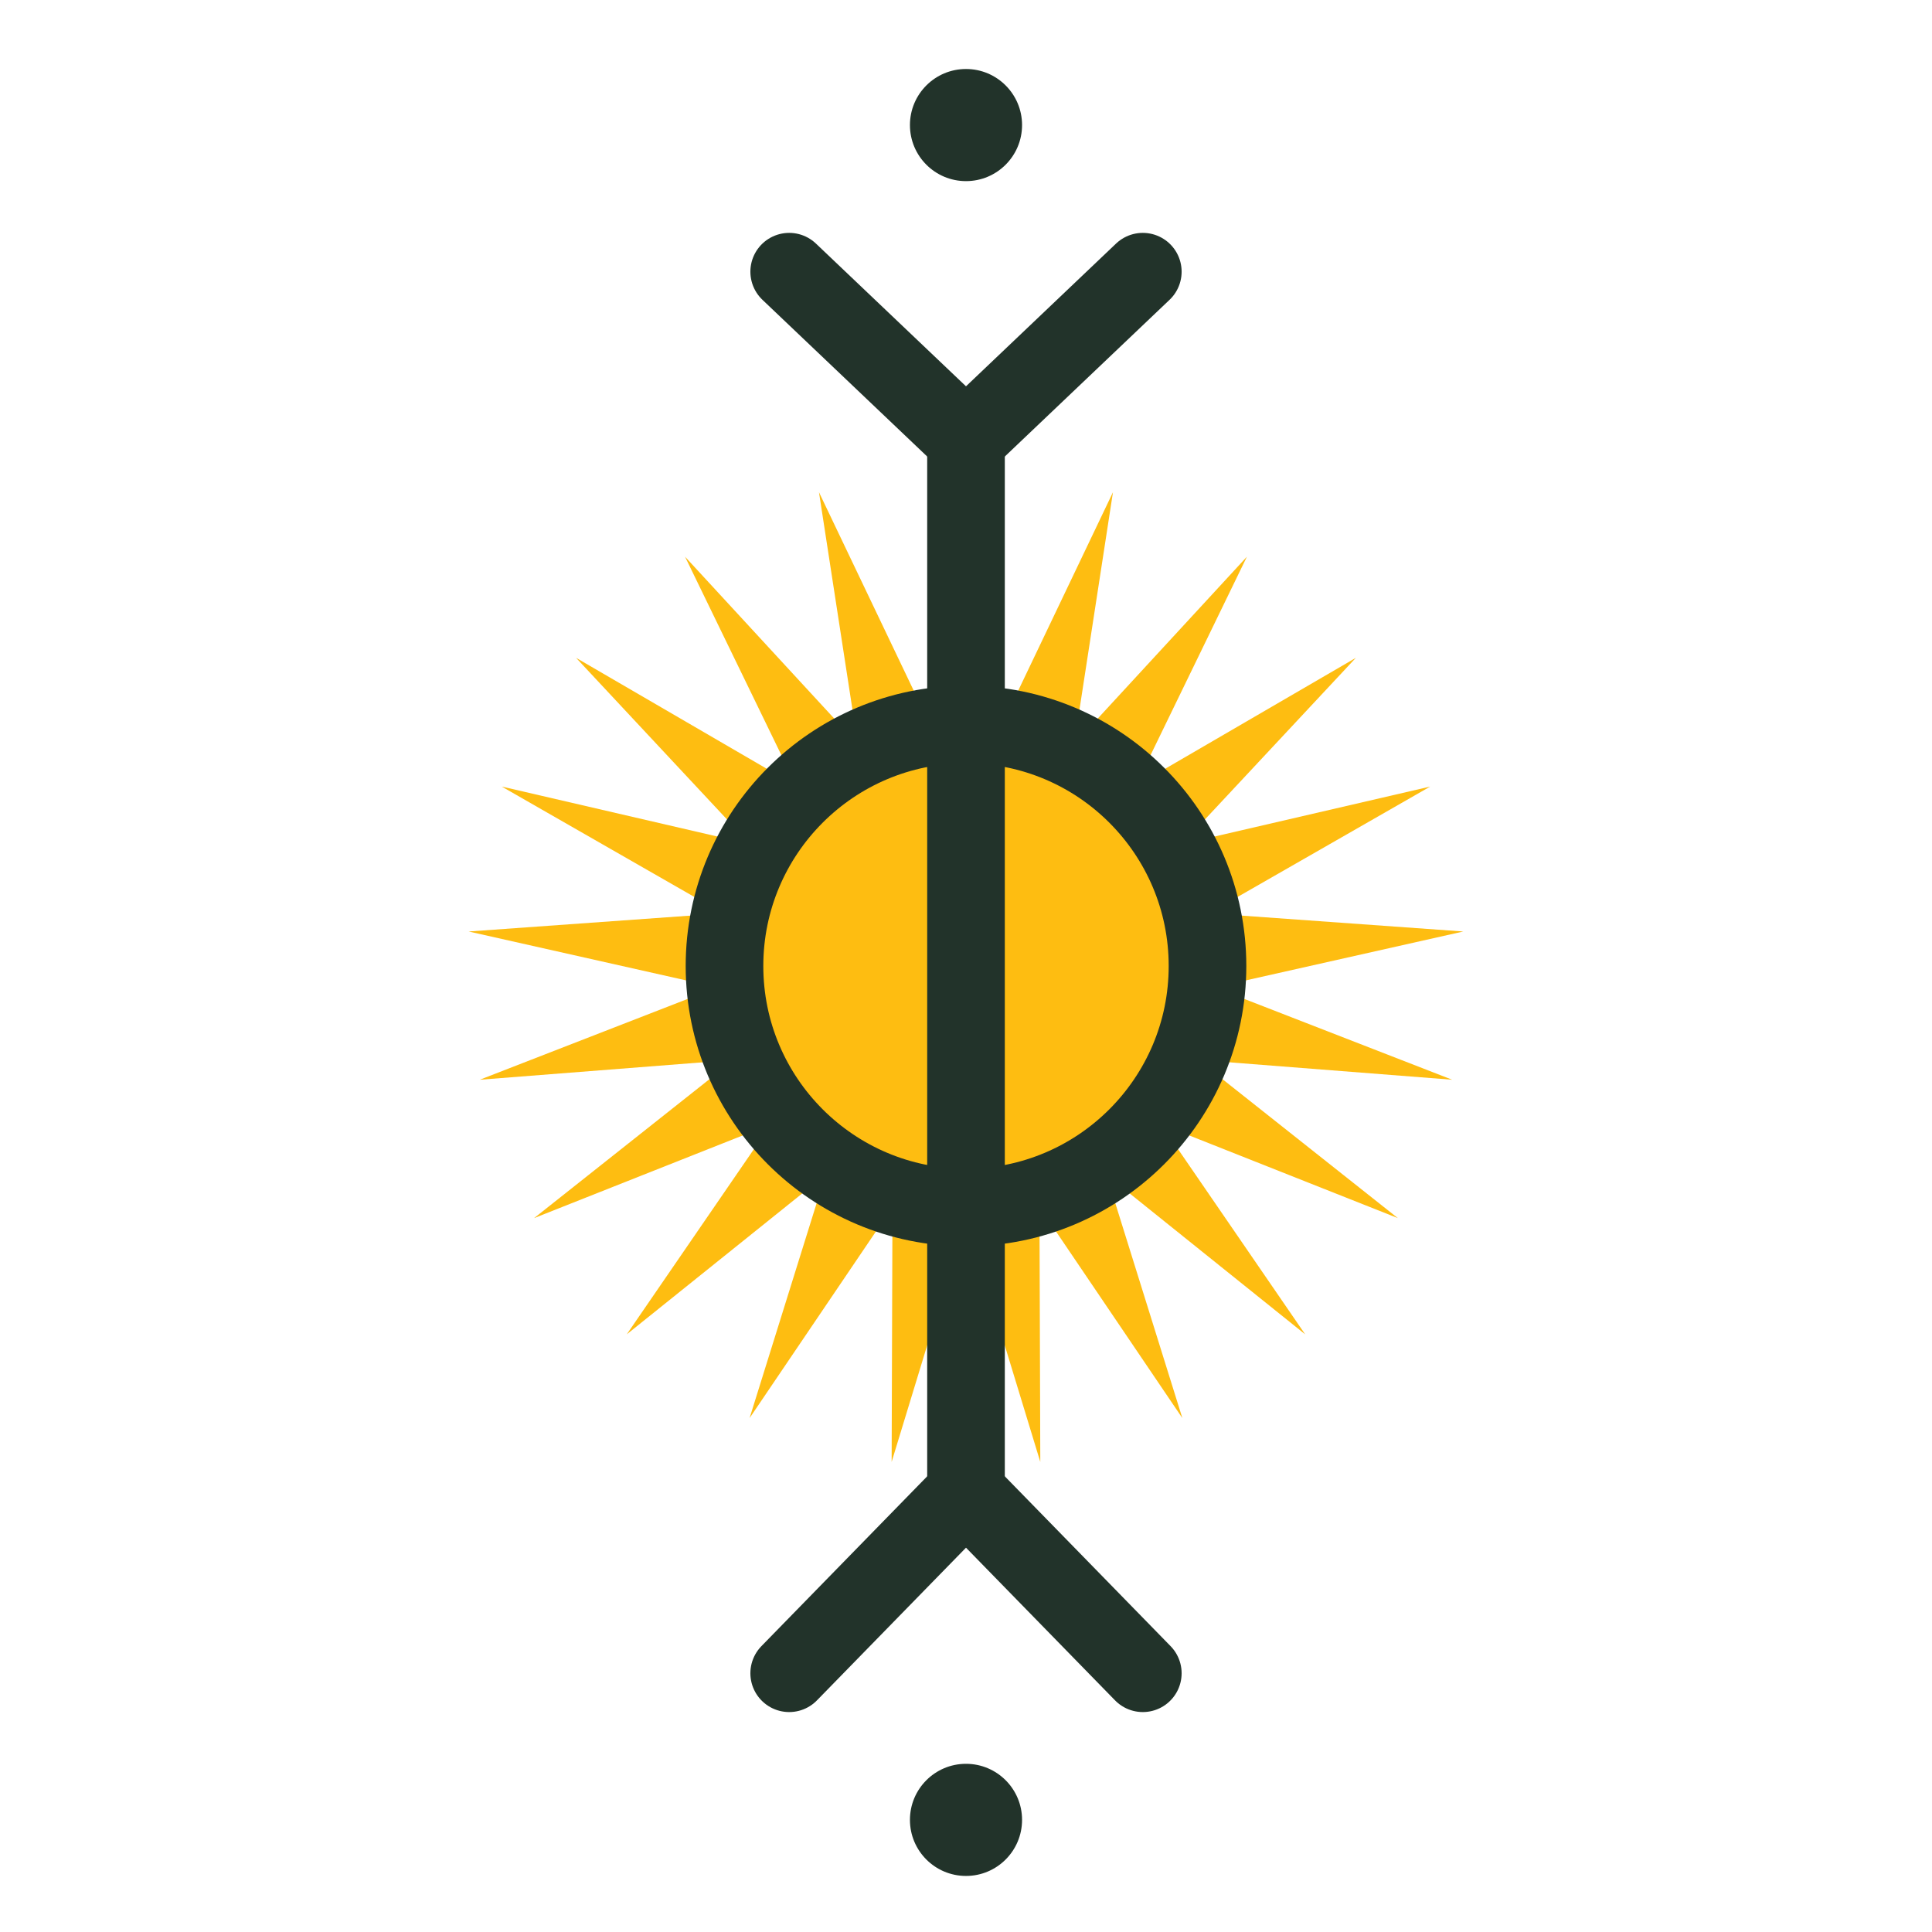
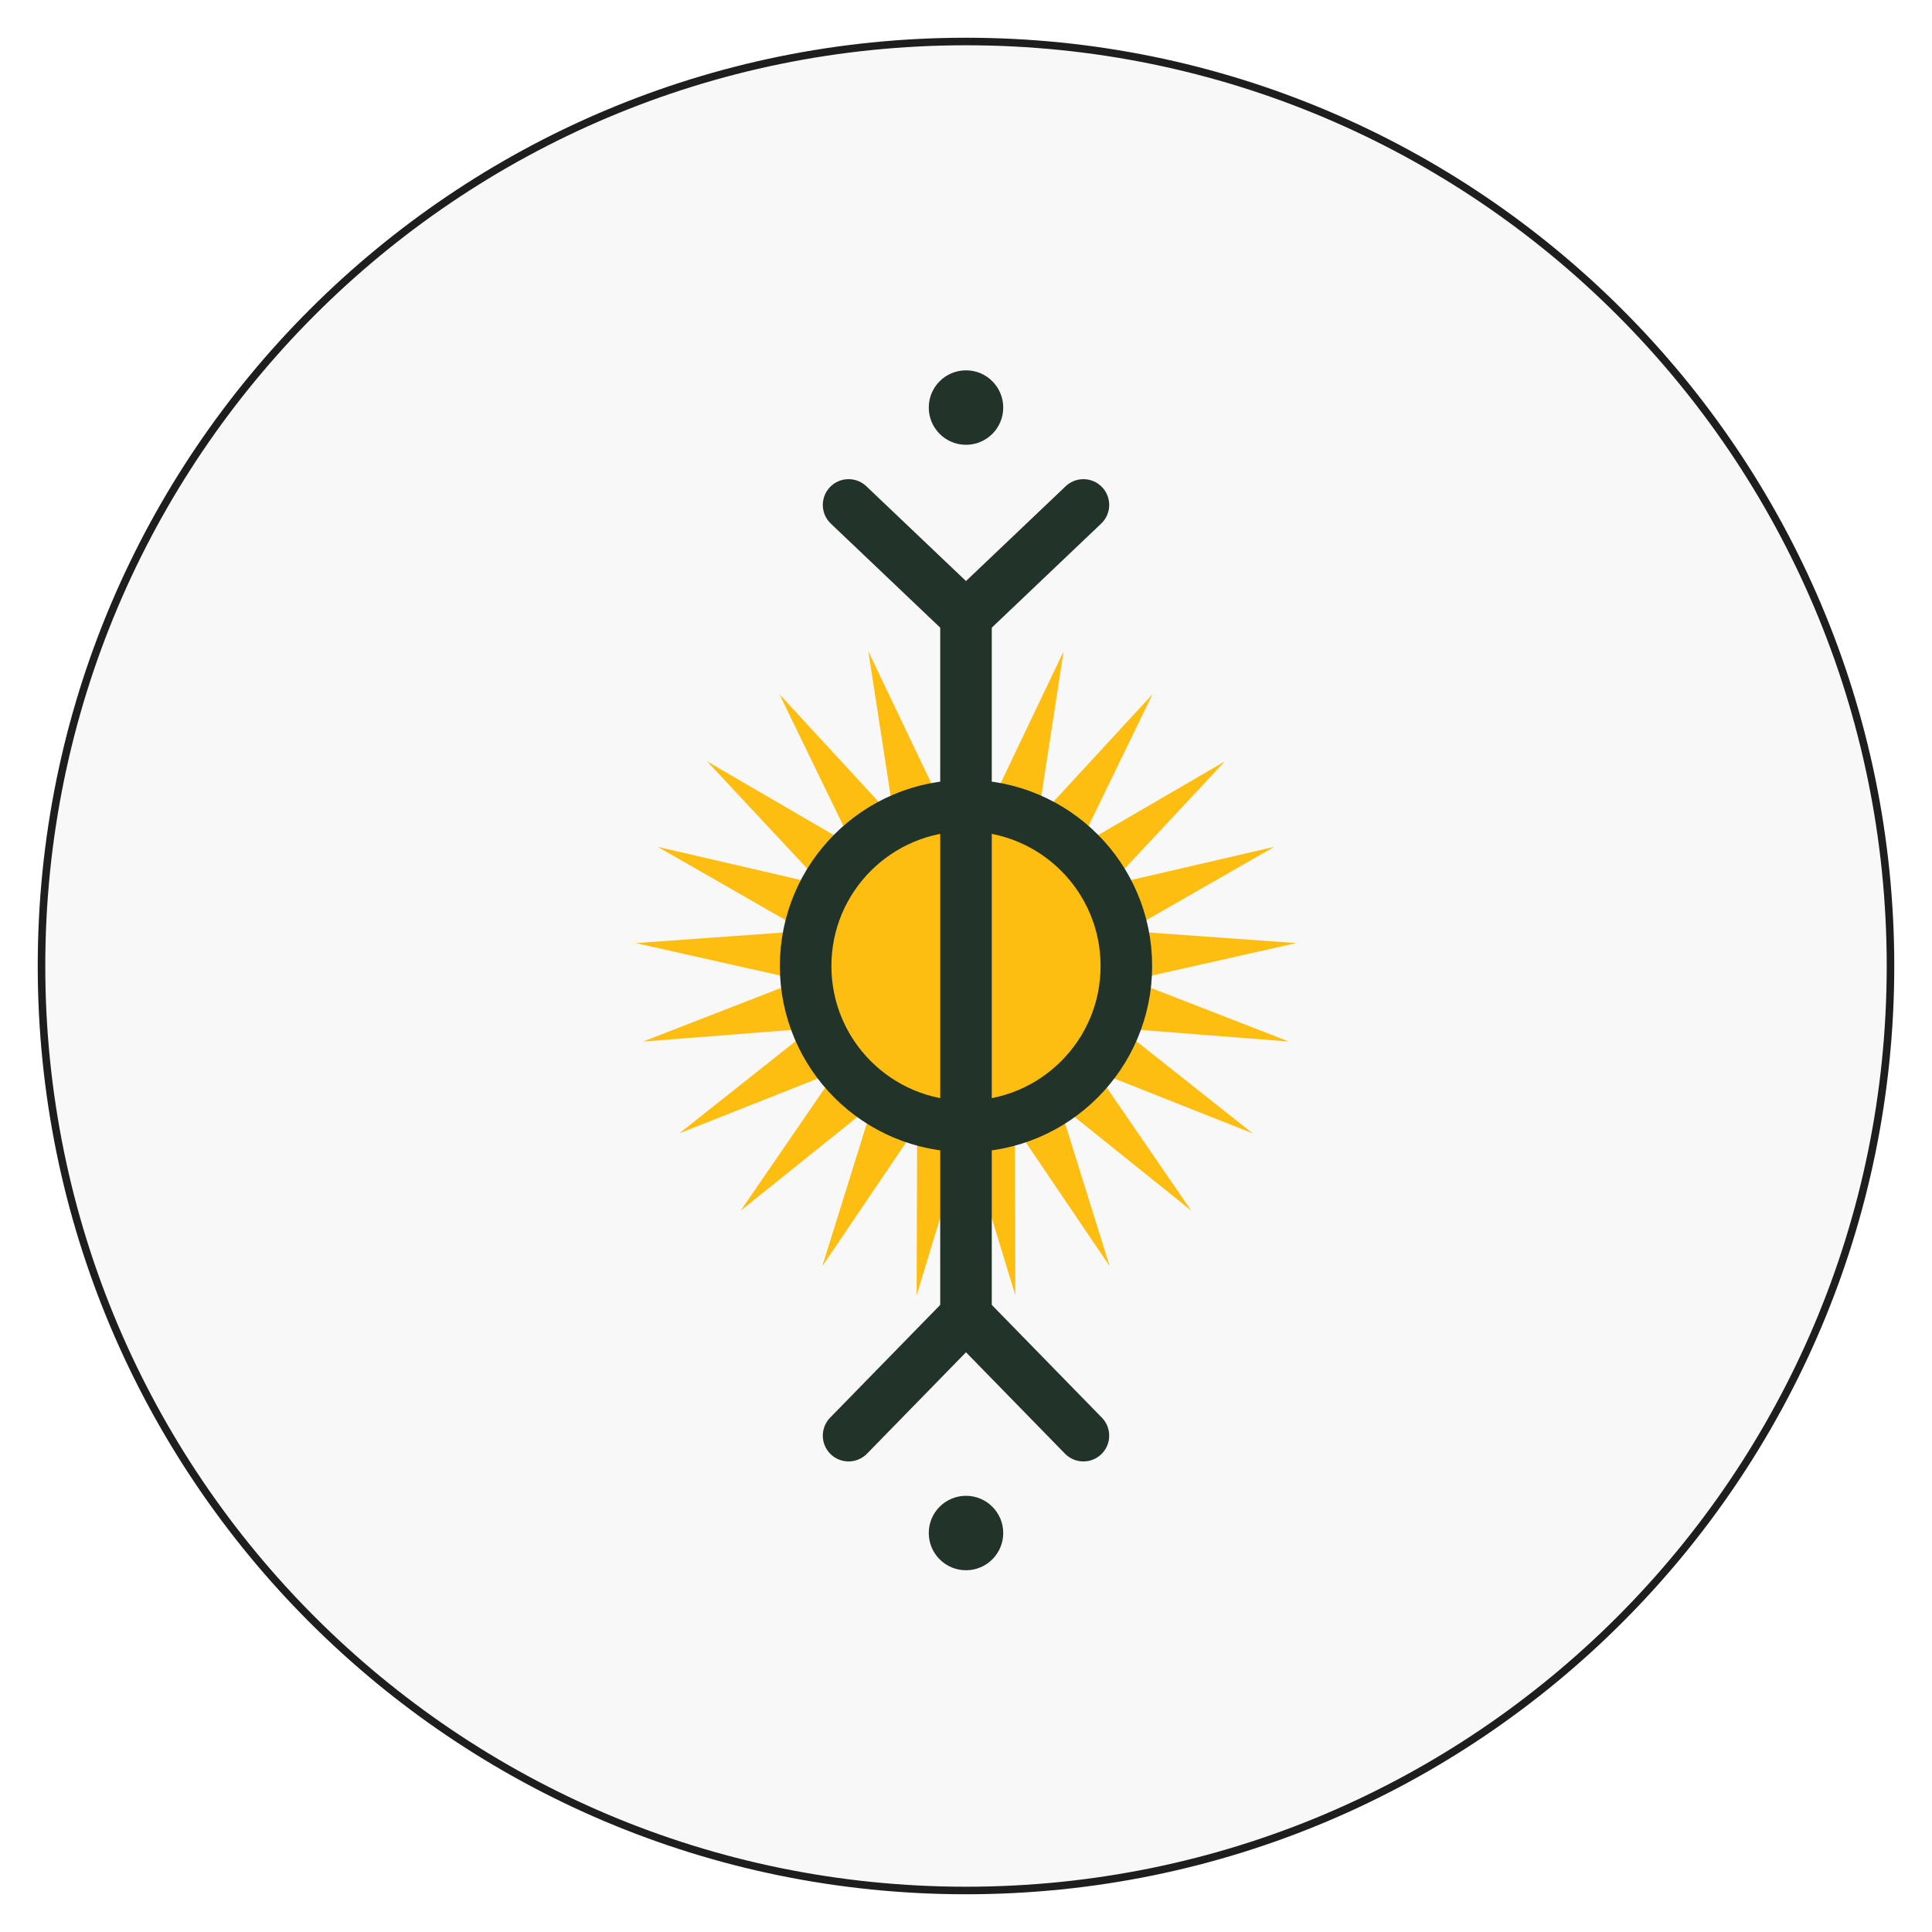
- <svg xmlns="http://www.w3.org/2000/svg" width="1024" height="1024" viewBox="64 64 896 896">
-   <path fill="#FEBD11" transform="translate(-178.00 52.00) scale(1.5333)" d="M450 150l11.24 76.264 33.222-69.563-11.738 76.19 52.249-56.68-33.674 69.344 66.634-38.761-52.616 56.338 75.098-17.399-66.885 38.327 76.89 5.51-75.21 16.909 71.85 27.929-76.852-6.011 60.425 47.867-71.666-28.397 43.632 63.55-60.113-48.259 22.962 73.589-43.217-63.834.25 77.087L450 376.264 427.518 450l.251-77.087-43.217 63.834 22.962-73.589-60.113 48.26 43.632-63.551-71.666 28.397 60.425-47.867-76.852 6.011 71.85-27.93-75.21-16.908 76.89-5.51-66.885-38.327 75.098 17.399-52.616-56.338 66.634 38.76-33.674-69.343 52.249 56.68-11.738-76.19 33.221 69.563z" />
-   <g fill="none" stroke="#22332A" stroke-width="36" stroke-linecap="round" stroke-linejoin="round">
-     <path d="M430 190 L512 268 L594 190" />
-     <path d="M512 268 V756" />
-     <path d="M430 840 L512 756 L594 840" />
-     <circle cx="512" cy="512" r="112" />
-   </g>
-   <g fill="#22332A">
-     <circle cx="512" cy="122" r="26" />
-     <circle cx="512" cy="908" r="26" />
-   </g>
+ <svg xmlns="http://www.w3.org/2000/svg" width="1024" height="1024" viewBox="0 0 1024 1024">
+   <circle cx="512" cy="512" r="490" fill="#F8F8F8" stroke="#1E1E1E" stroke-width="4" />
+   <svg x="172" y="172" width="680" height="680" viewBox="64 64 896 896">
+     <path fill="#FEBD11" transform="translate(-178.00 52.00) scale(1.5333)" d="M450 150l11.24 76.264 33.222-69.563-11.738 76.19 52.249-56.68-33.674 69.344 66.634-38.761-52.616 56.338 75.098-17.399-66.885 38.327 76.89 5.51-75.21 16.909 71.85 27.929-76.852-6.011 60.425 47.867-71.666-28.397 43.632 63.55-60.113-48.259 22.962 73.589-43.217-63.834.25 77.087L450 376.264 427.518 450l.251-77.087-43.217 63.834 22.962-73.589-60.113 48.26 43.632-63.551-71.666 28.397 60.425-47.867-76.852 6.011 71.85-27.93-75.21-16.908 76.89-5.51-66.885-38.327 75.098 17.399-52.616-56.338 66.634 38.76-33.674-69.343 52.249 56.68-11.738-76.19 33.221 69.563z" />
+     <g fill="none" stroke="#22332A" stroke-width="36" stroke-linecap="round" stroke-linejoin="round">
+       <path d="M430 190 L512 268 L594 190" />
+       <path d="M512 268 V756" />
+       <path d="M430 840 L512 756 L594 840" />
+       <circle cx="512" cy="512" r="112" />
+     </g>
+     <g fill="#22332A">
+       <circle cx="512" cy="122" r="26" />
+       <circle cx="512" cy="908" r="26" />
+     </g>
+   </svg>
</svg>
